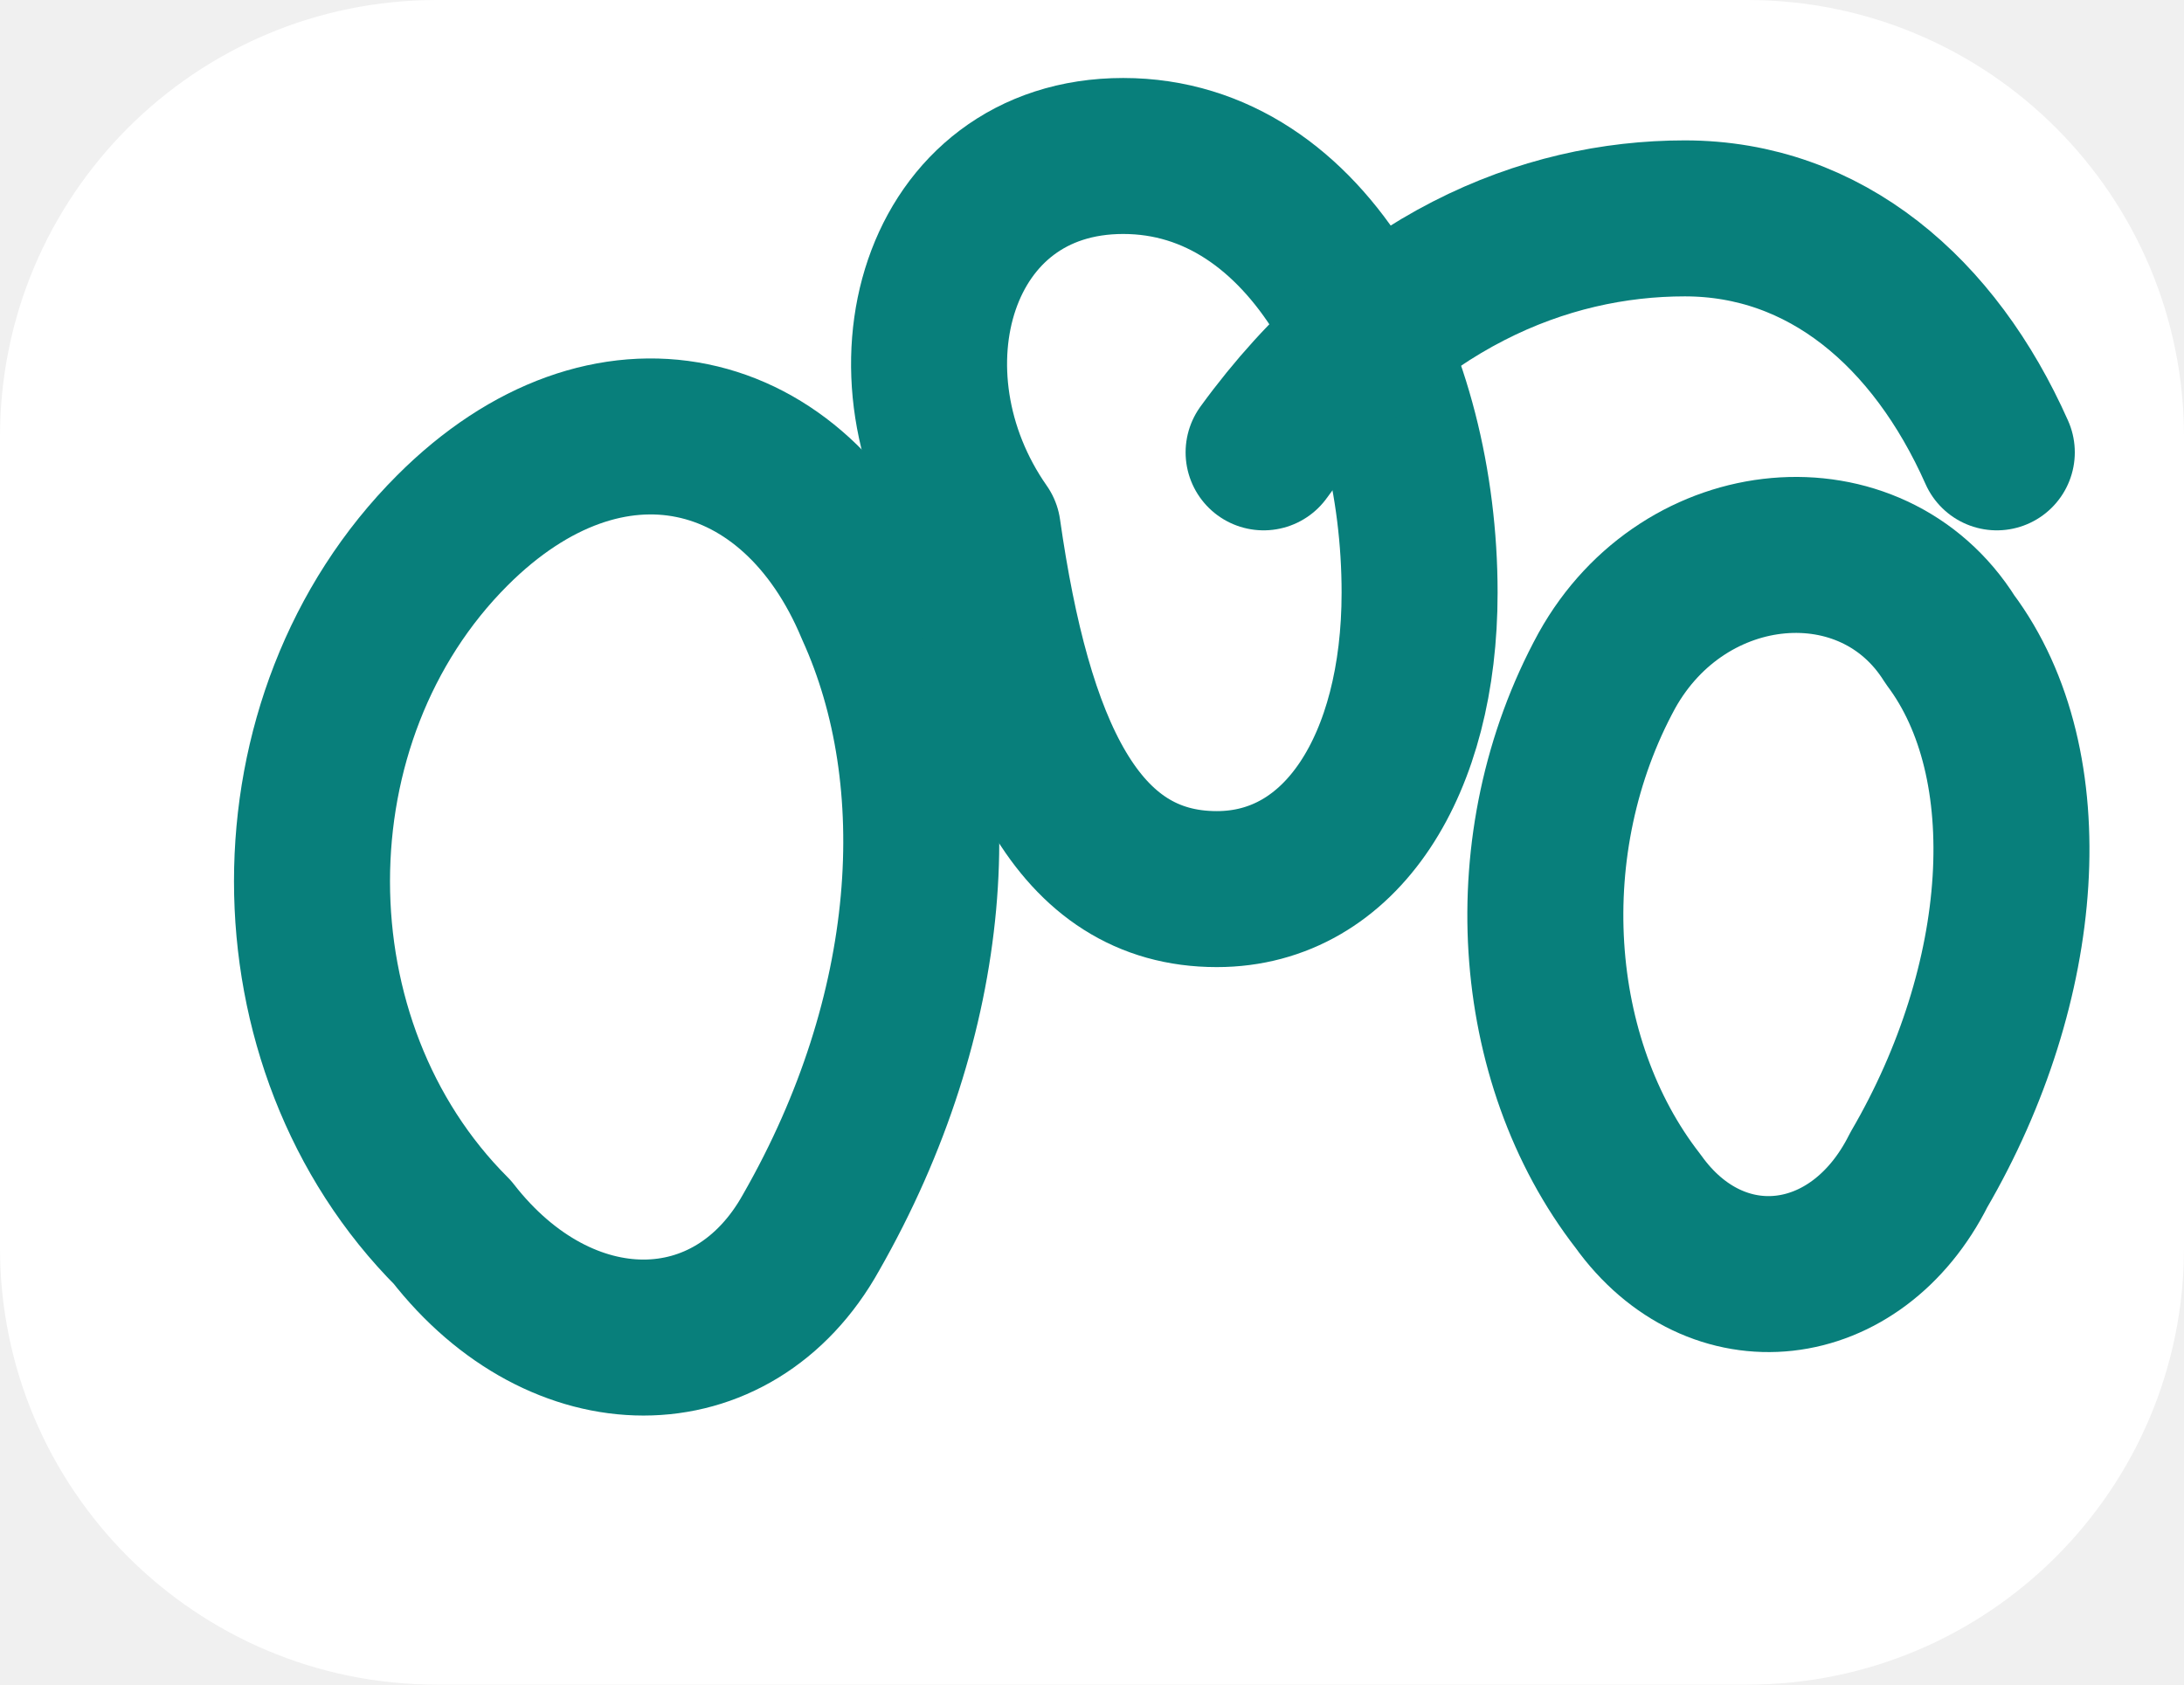
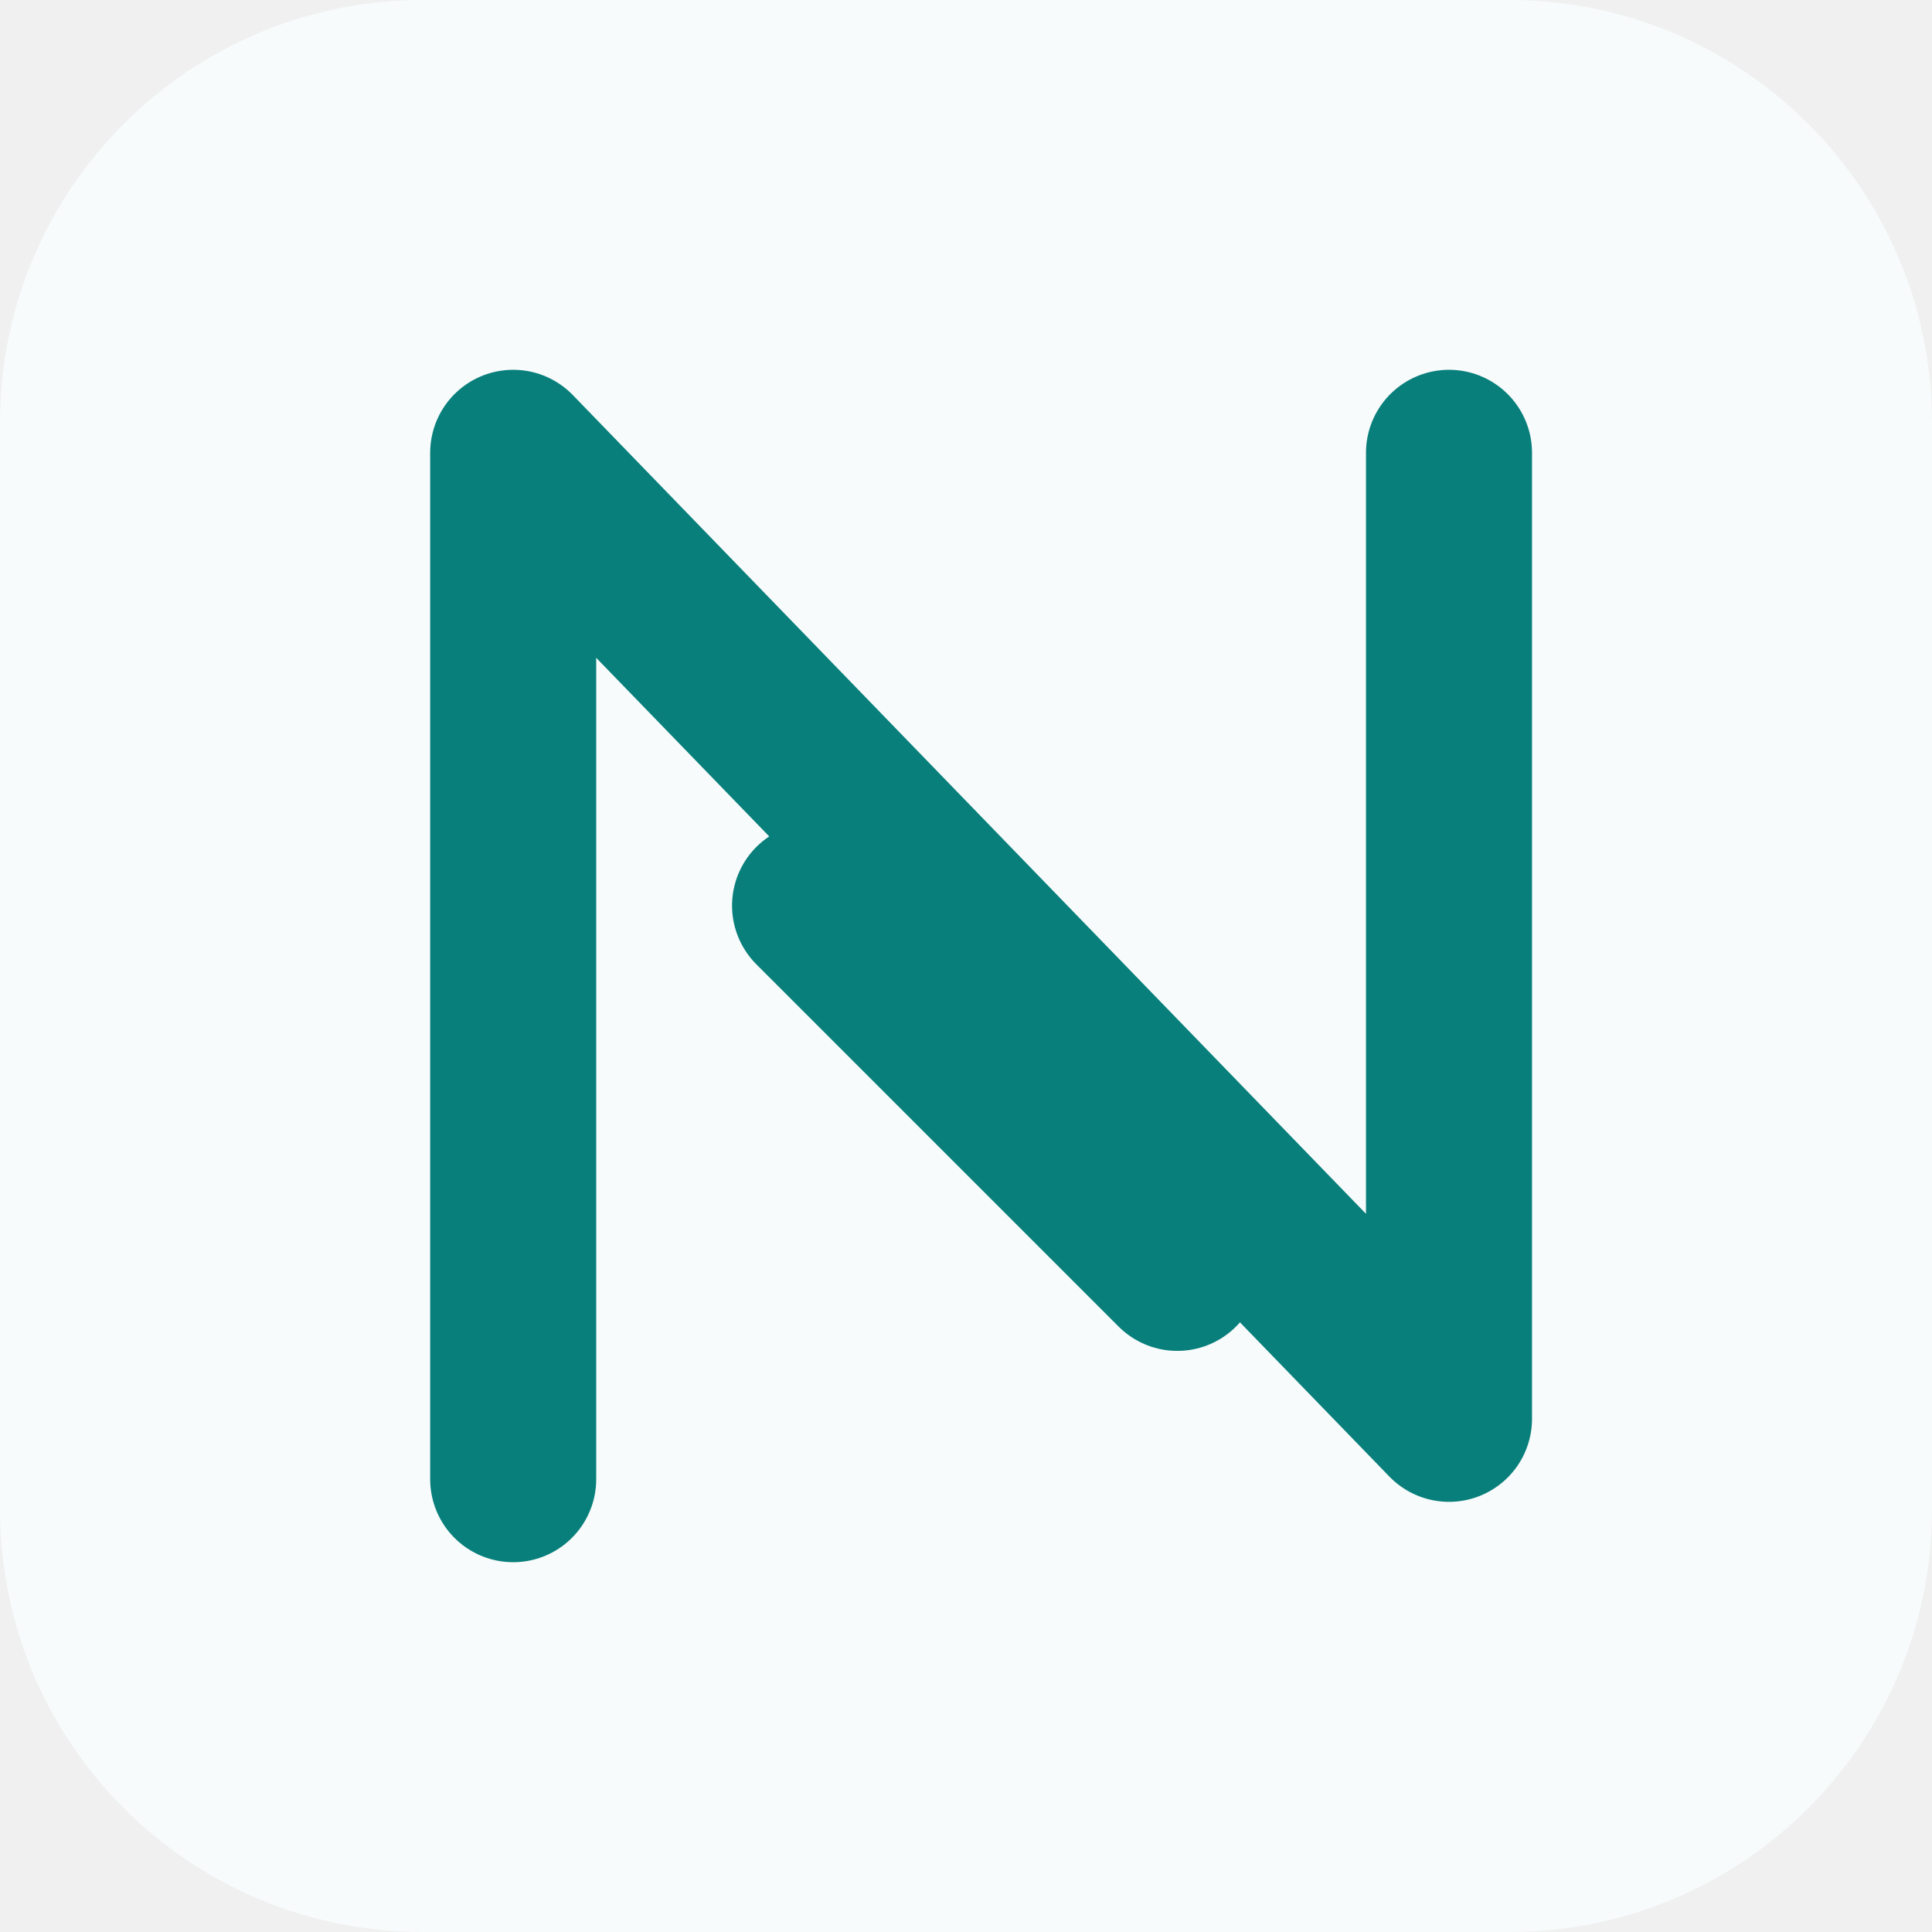
- <svg xmlns="http://www.w3.org/2000/svg" viewBox="0 0 140 108" fill="none">
-   <rect width="140" height="108" rx="28" fill="#FFFFFF" />
-   <g stroke="#087F7B" stroke-linecap="round" stroke-linejoin="round" stroke-width="10">
-     <path d="M29 79C17 67 17 46 29 34C39 24 51 27 56 39C61 50 60 65 52 79C47 88 36 88 29 79Z" />
-     <path d="M63 34C56 24 60 10 72 10C84 10 91 24 91 38C91 49 86 57 78 57C69 57 65 48 63 34Z" />
-     <path d="M81 29C89 18 99 14 108 14C117 14 124 20 128 29" />
-     <path d="M105 77C98 68 97 54 103 43C108 34 120 33 125 41C131 49 130 63 123 75C119 83 110 84 105 77Z" />
+ <svg xmlns="http://www.w3.org/2000/svg" viewBox="0 0 64 64" fill="none">
+   <rect width="64" height="64" rx="14" fill="#F7FBFB" />
+   <g stroke="#087F7B" stroke-linecap="round" stroke-linejoin="round" stroke-width="5.5">
+     <path d="M17 49V15L48 47V15" />
+     <path d="M27 30L39 42" />
  </g>
</svg>
